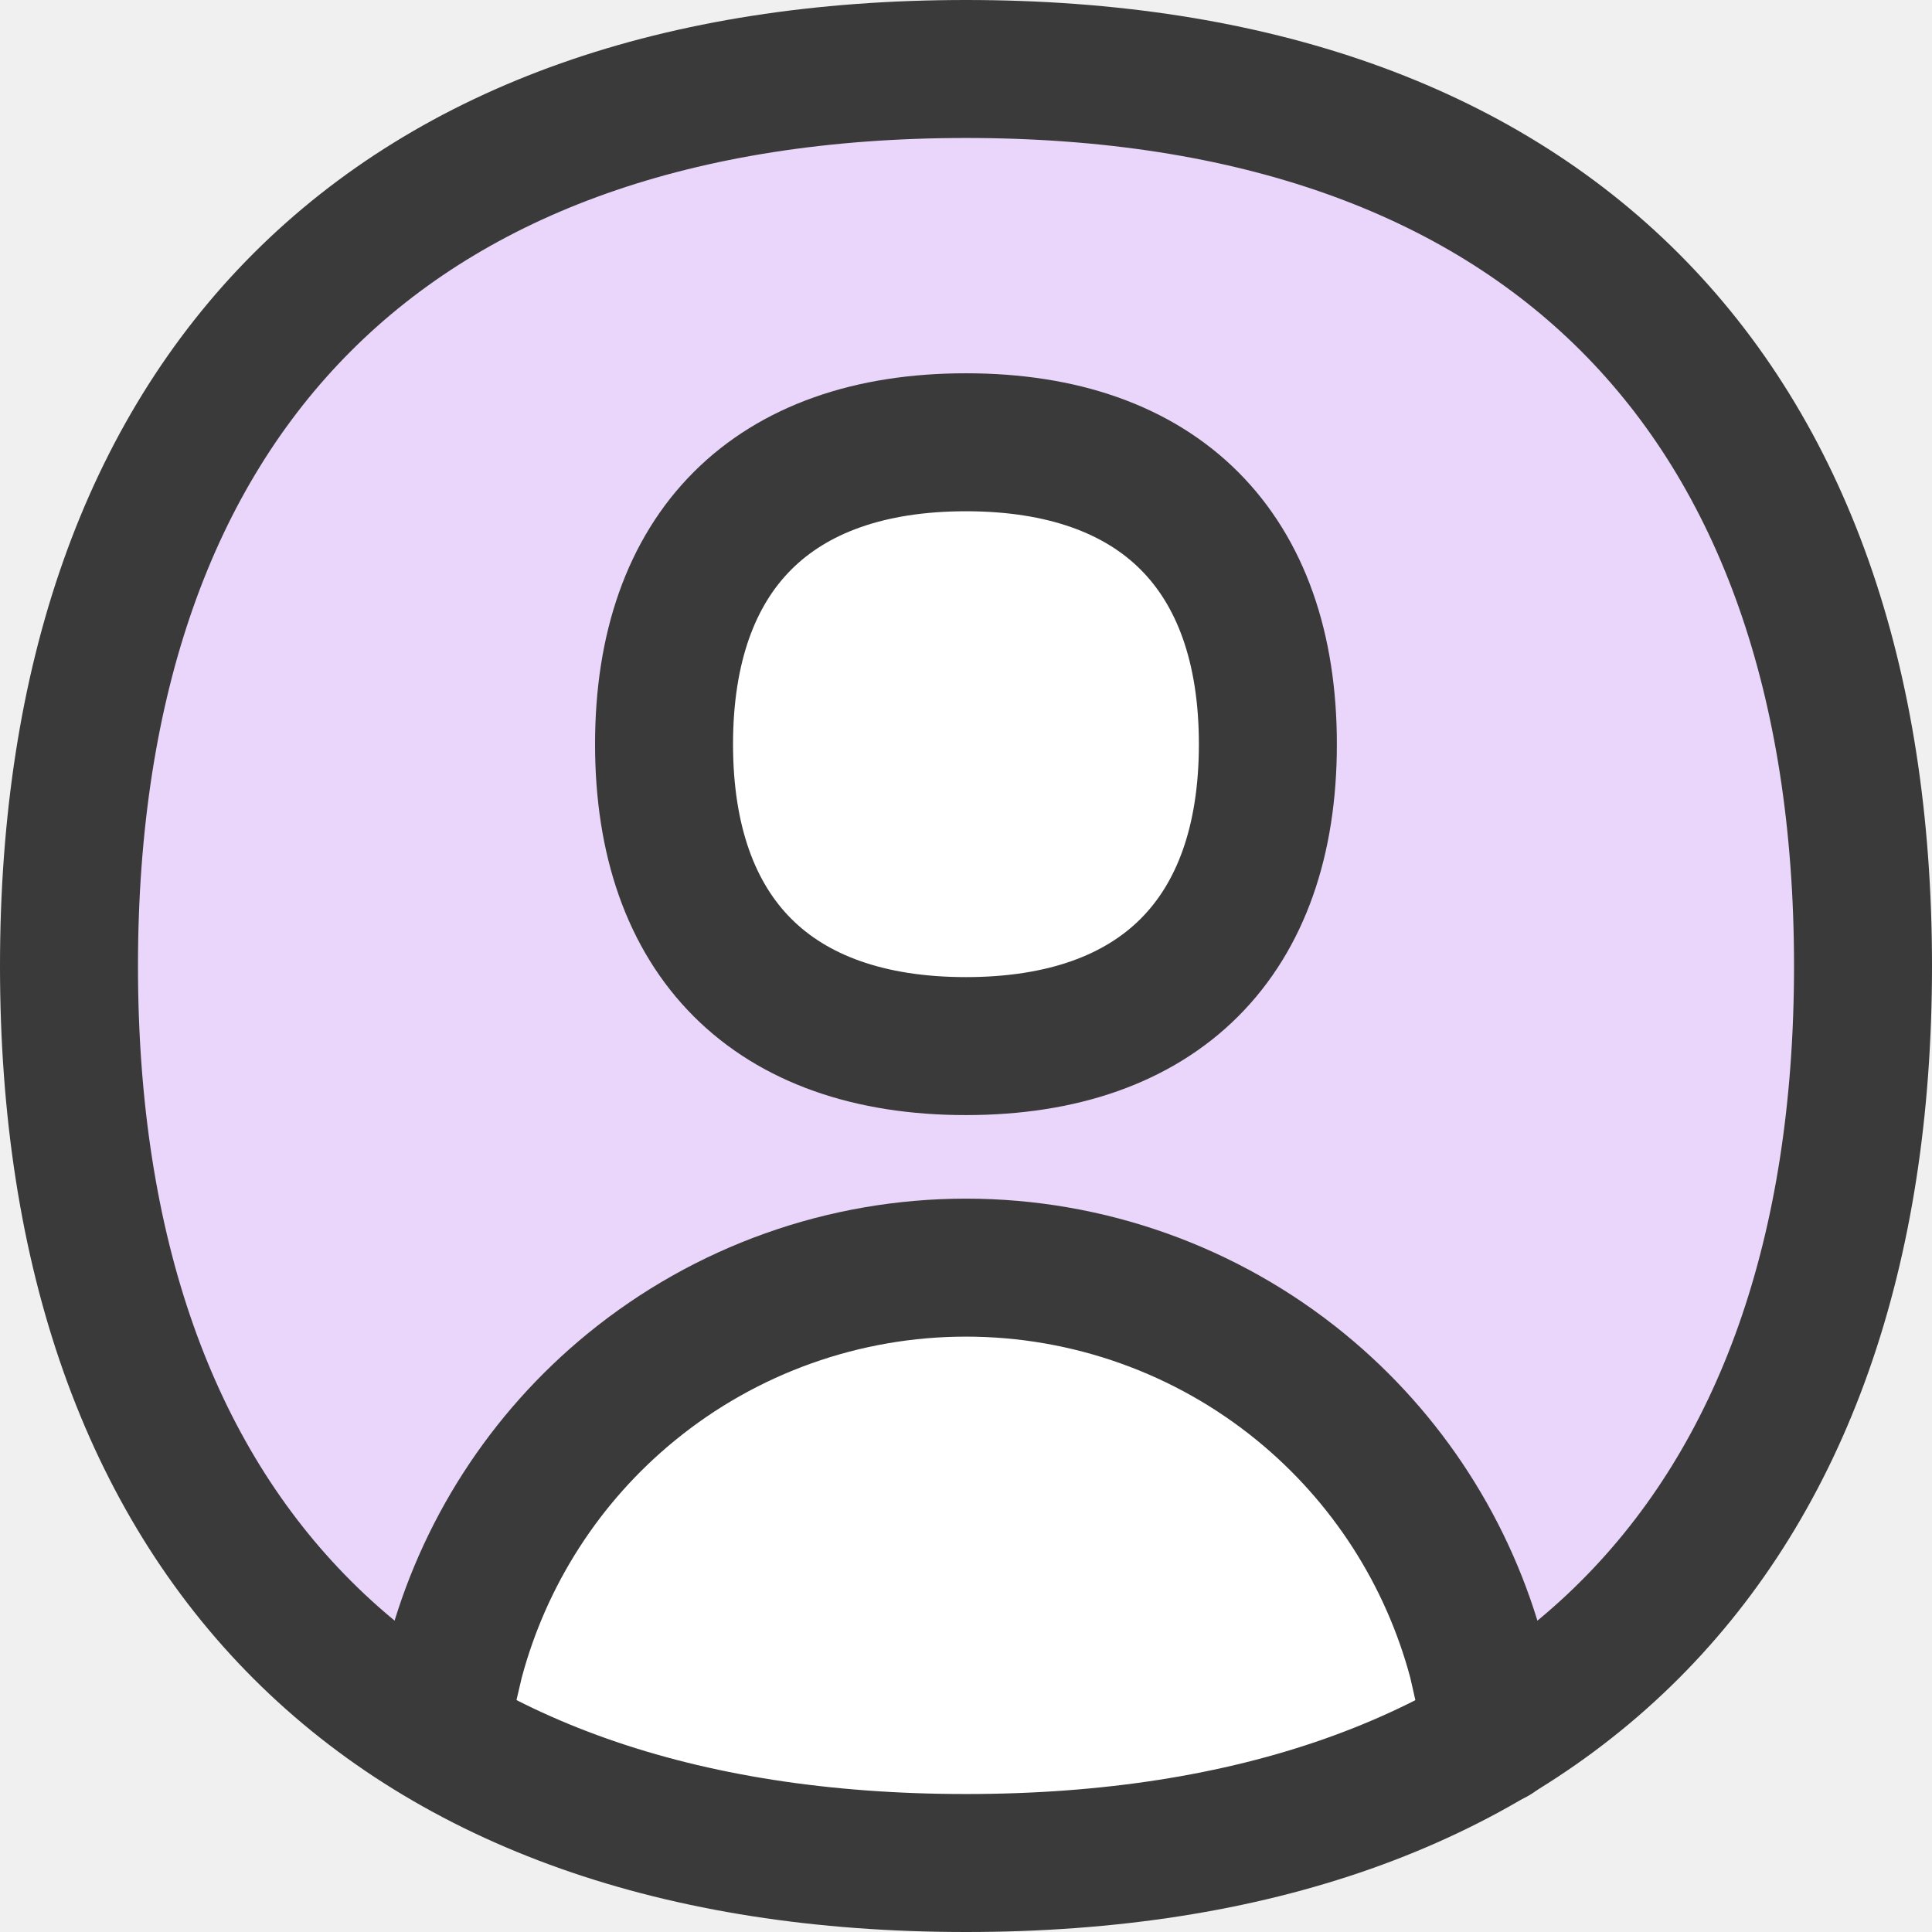
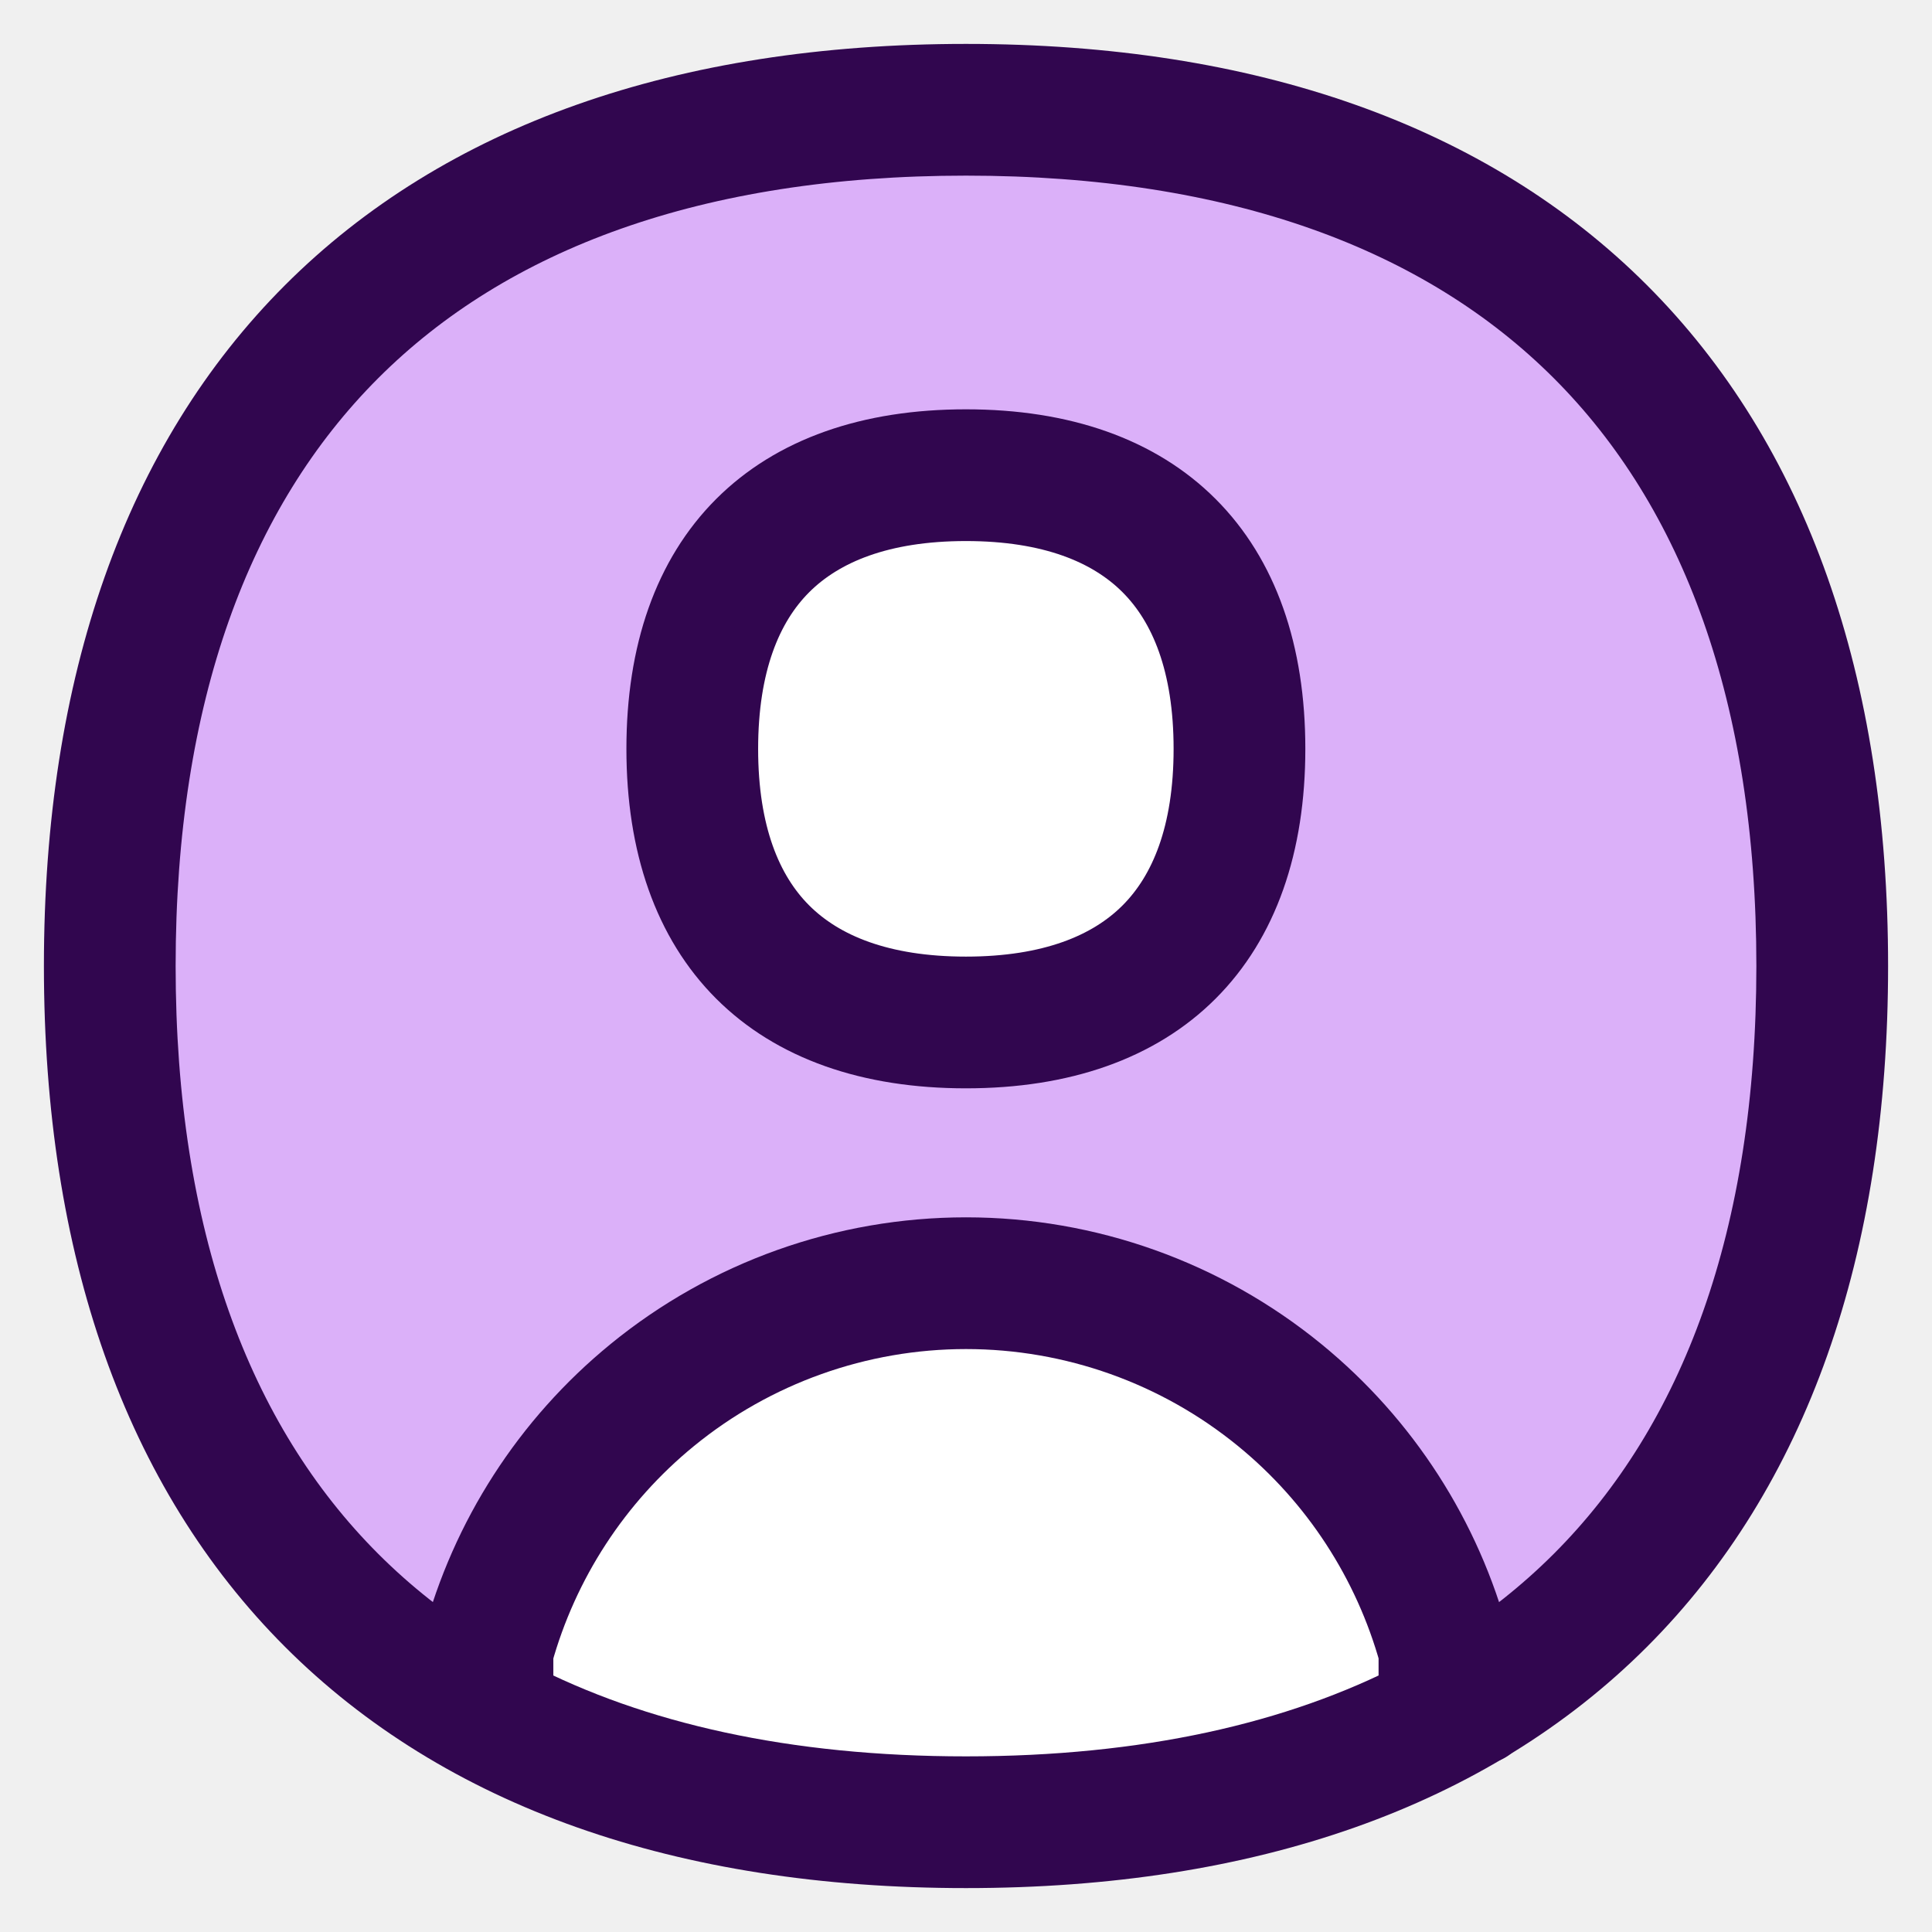
- <svg xmlns="http://www.w3.org/2000/svg" width="24" height="24" viewBox="0 0 24 24" fill="none">
-   <path d="M12 23.143C19.132 23.143 23.143 19.132 23.143 12C23.143 4.869 19.132 0.857 12 0.857C4.869 0.857 0.857 4.869 0.857 12C0.857 19.132 4.869 23.143 12 23.143Z" fill="#E9D6FA" />
-   <path d="M18.35 21.681C16.649 22.642 14.519 23.143 12 23.143C9.481 23.143 7.351 22.642 5.65 21.681V20.631C6.004 19.298 6.769 18.107 7.842 17.23C9.016 16.271 10.485 15.747 12 15.747C13.516 15.747 14.985 16.271 16.158 17.23C17.231 18.107 17.997 19.298 18.35 20.631V21.681Z" fill="white" />
-   <path d="M12 23.143C19.132 23.143 23.143 19.132 23.143 12C23.143 4.869 19.132 0.857 12 0.857C4.869 0.857 0.857 4.869 0.857 12C0.857 19.132 4.869 23.143 12 23.143Z" stroke="#3A3A3A" stroke-width="1.714" stroke-linecap="round" stroke-linejoin="round" />
-   <path d="M11.999 12.995C14.4 12.995 15.75 11.645 15.75 9.245C15.75 6.845 14.4 5.494 11.999 5.494C9.599 5.494 8.249 6.845 8.249 9.245C8.249 11.645 9.599 12.995 11.999 12.995Z" fill="white" />
-   <path d="M11.999 12.995C14.4 12.995 15.75 11.645 15.75 9.245C15.75 6.845 14.4 5.494 11.999 5.494C9.599 5.494 8.249 6.845 8.249 9.245C8.249 11.645 9.599 12.995 11.999 12.995Z" stroke="#3A3A3A" stroke-width="1.714" stroke-linecap="round" stroke-linejoin="round" />
-   <path d="M5.438 21.536L5.65 20.631C6.004 19.298 6.769 18.107 7.842 17.23C9.015 16.271 10.484 15.747 12 15.747C13.515 15.747 14.985 16.271 16.158 17.23C17.231 18.107 17.996 19.298 18.35 20.631L18.562 21.563" stroke="#3A3A3A" stroke-width="1.714" stroke-linecap="round" stroke-linejoin="round" />
+ <svg xmlns="http://www.w3.org/2000/svg" width="22" height="22" viewBox="0 0 22 22" fill="none">
+   <path d="M11 1.5C14.108 1.5 16.466 2.372 18.047 3.953C19.628 5.534 20.5 7.892 20.5 11C20.5 14.108 19.628 16.466 18.047 18.047C16.466 19.628 14.108 20.5 11 20.5C7.892 20.5 5.534 19.628 3.953 18.047C2.372 16.466 1.5 14.108 1.5 11C1.5 7.892 2.372 5.534 3.953 3.953C5.534 2.372 7.892 1.5 11 1.5Z" fill="#DBB0F9" stroke="#31064F" />
+   <path d="M11 14.862C12.245 14.862 13.451 15.292 14.415 16.08C15.28 16.787 15.901 17.744 16.198 18.814V19.39C14.805 20.112 13.069 20.5 11 20.5C8.931 20.5 7.195 20.113 5.801 19.39V18.815C6.098 17.744 6.72 16.787 7.585 16.08C8.549 15.292 9.755 14.862 11 14.862Z" fill="white" stroke="#31064F" />
+   <path d="M11 21C17.4 21 21 17.4 21 11C21 4.6 17.4 1 11 1C4.6 1 1 4.6 1 11C1 17.4 4.6 21 11 21Z" stroke="#31064F" stroke-linecap="round" stroke-linejoin="round" />
+   <path d="M10.999 5.661C11.984 5.661 12.683 5.937 13.136 6.39C13.589 6.843 13.864 7.543 13.864 8.528C13.864 9.512 13.589 10.211 13.136 10.664C12.683 11.117 11.984 11.393 10.999 11.393C10.014 11.393 9.315 11.117 8.861 10.664C8.408 10.211 8.133 9.512 8.133 8.528C8.133 7.543 8.408 6.843 8.861 6.39C9.315 5.937 10.014 5.661 10.999 5.661Z" fill="white" stroke="#31064F" />
+   <path d="M10.999 11.893C13.153 11.893 14.364 10.681 14.364 8.527C14.364 6.373 13.153 5.161 10.999 5.161C8.845 5.161 7.633 6.373 7.633 8.527C7.633 10.681 8.845 11.893 10.999 11.893Z" stroke="#31064F" stroke-linecap="round" stroke-linejoin="round" />
+   <path d="M5.11 19.557L5.301 18.745C5.618 17.549 6.305 16.48 7.268 15.693C8.321 14.832 9.64 14.362 11 14.362C12.36 14.362 13.678 14.832 14.731 15.693C15.694 16.48 16.381 17.549 16.698 18.745L16.889 19.581" stroke="#31064F" stroke-linecap="round" stroke-linejoin="round" />
</svg>
